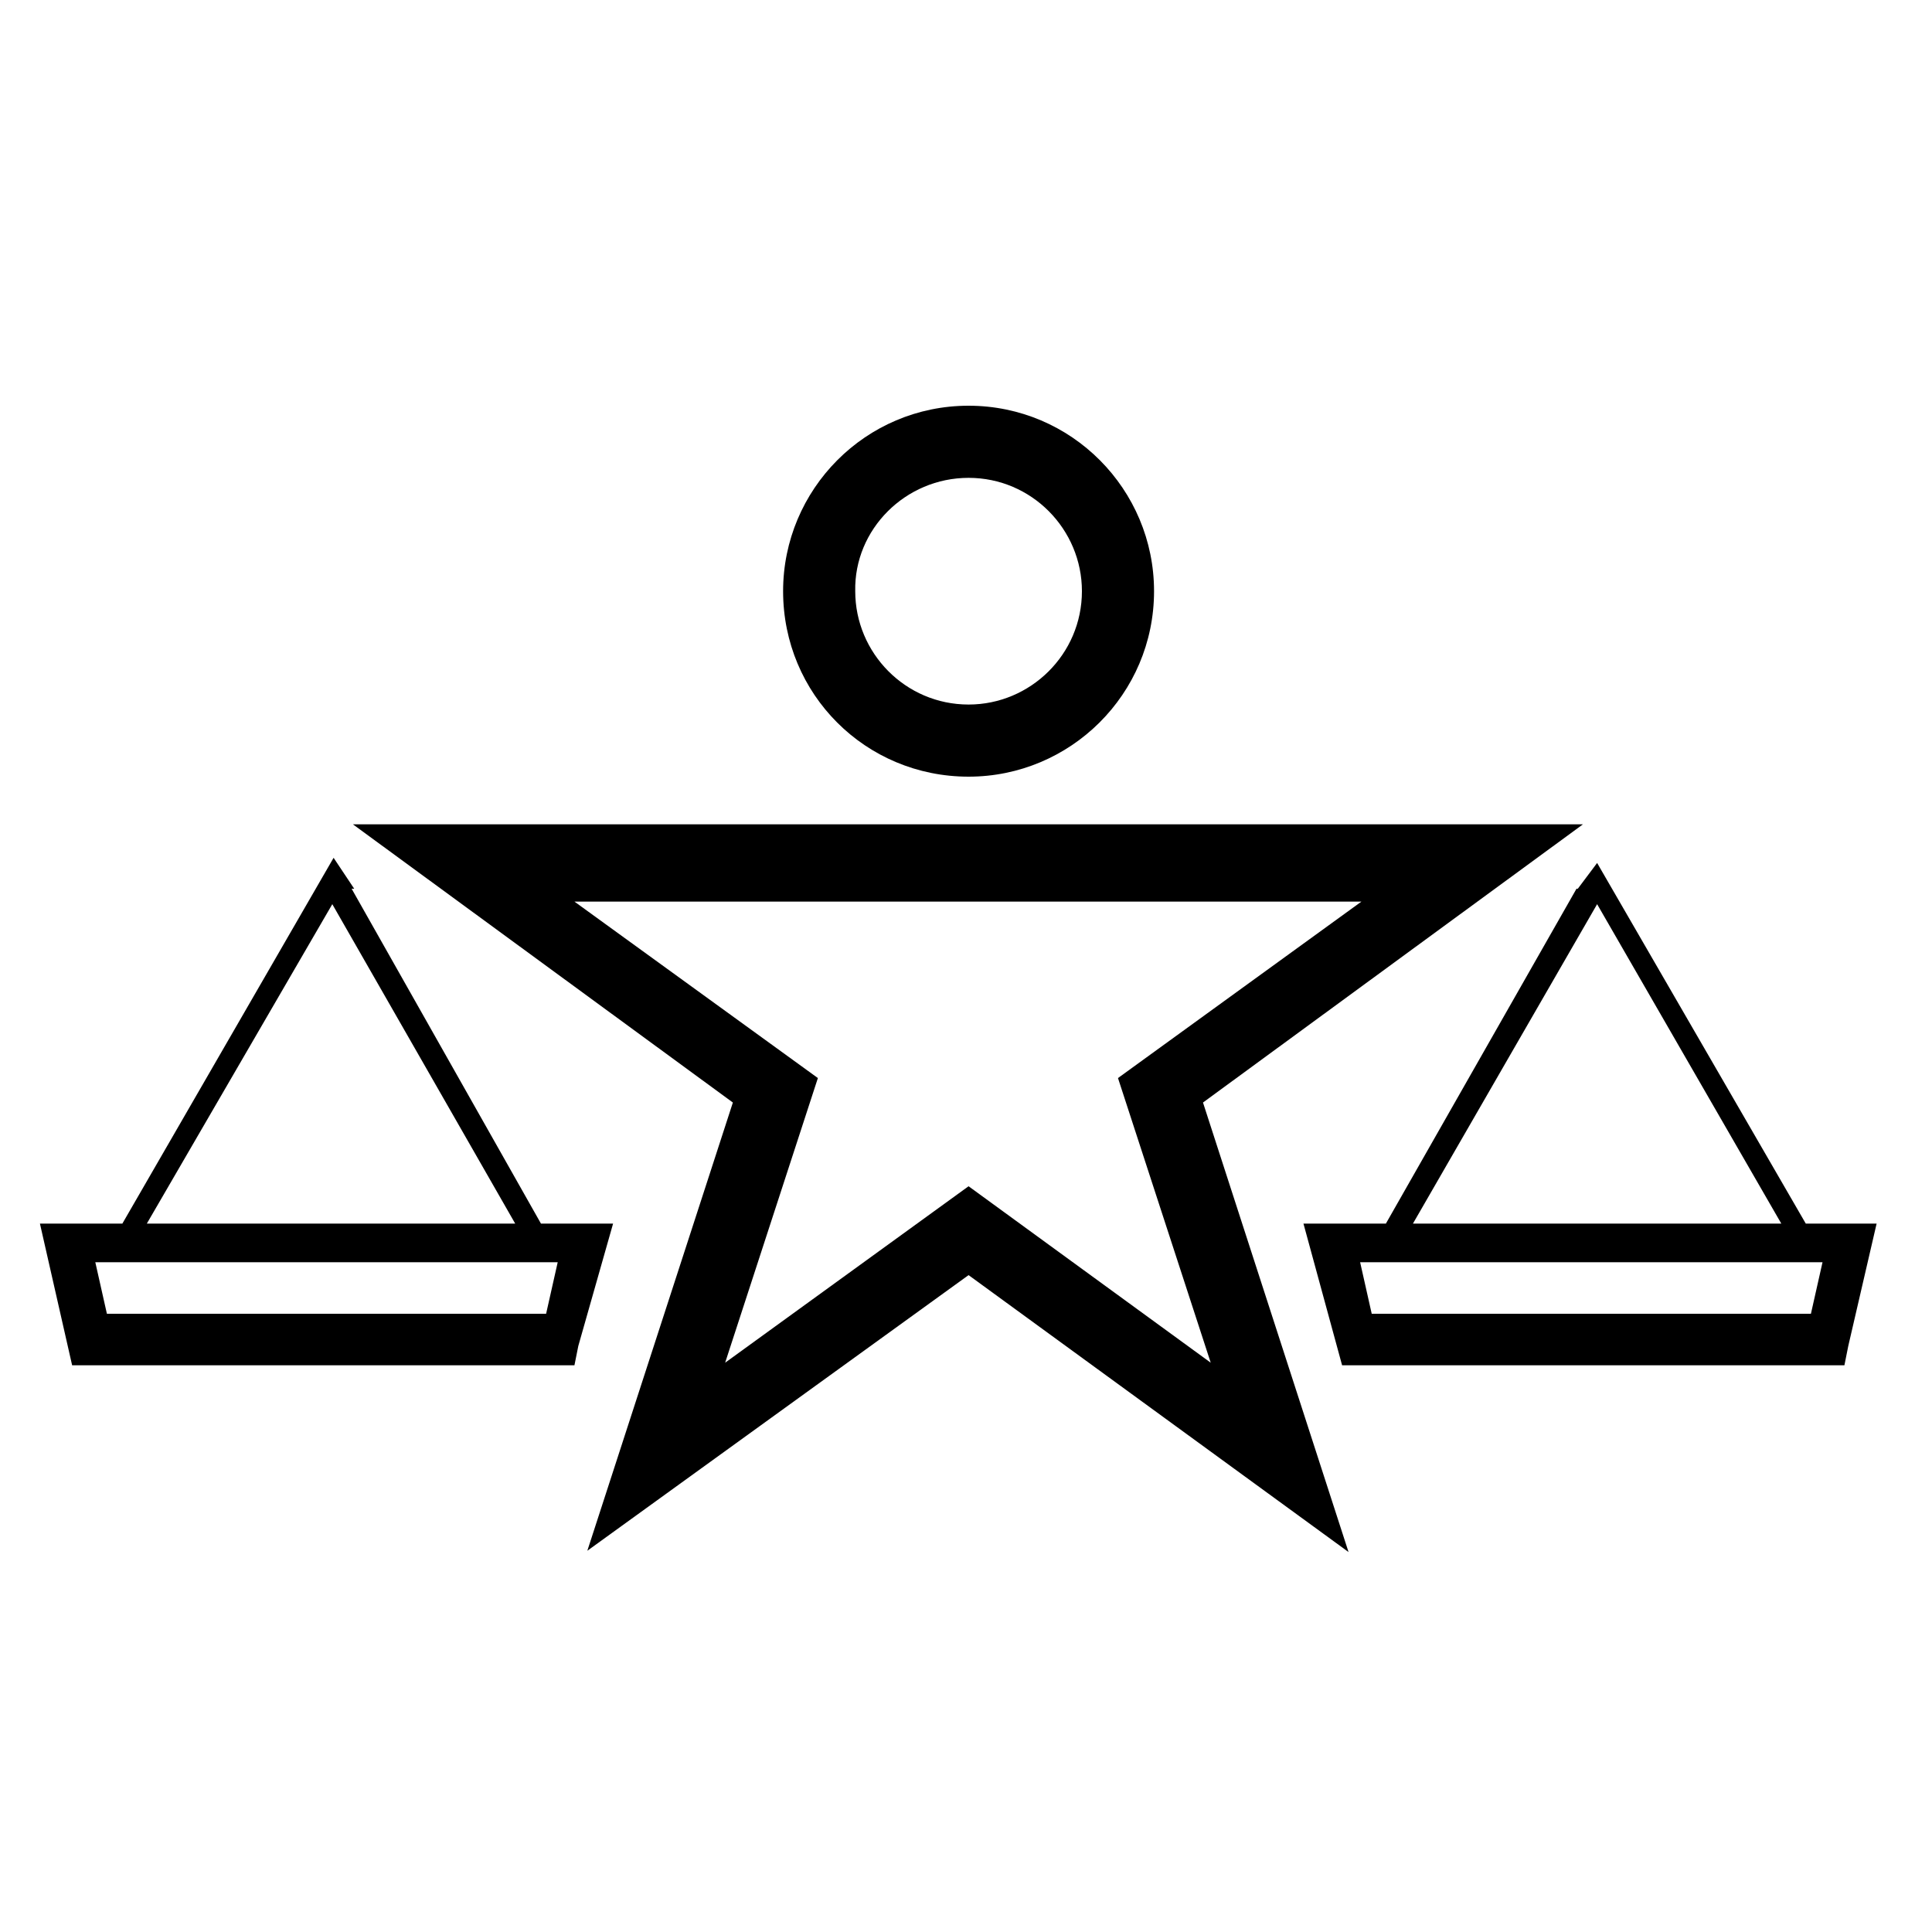
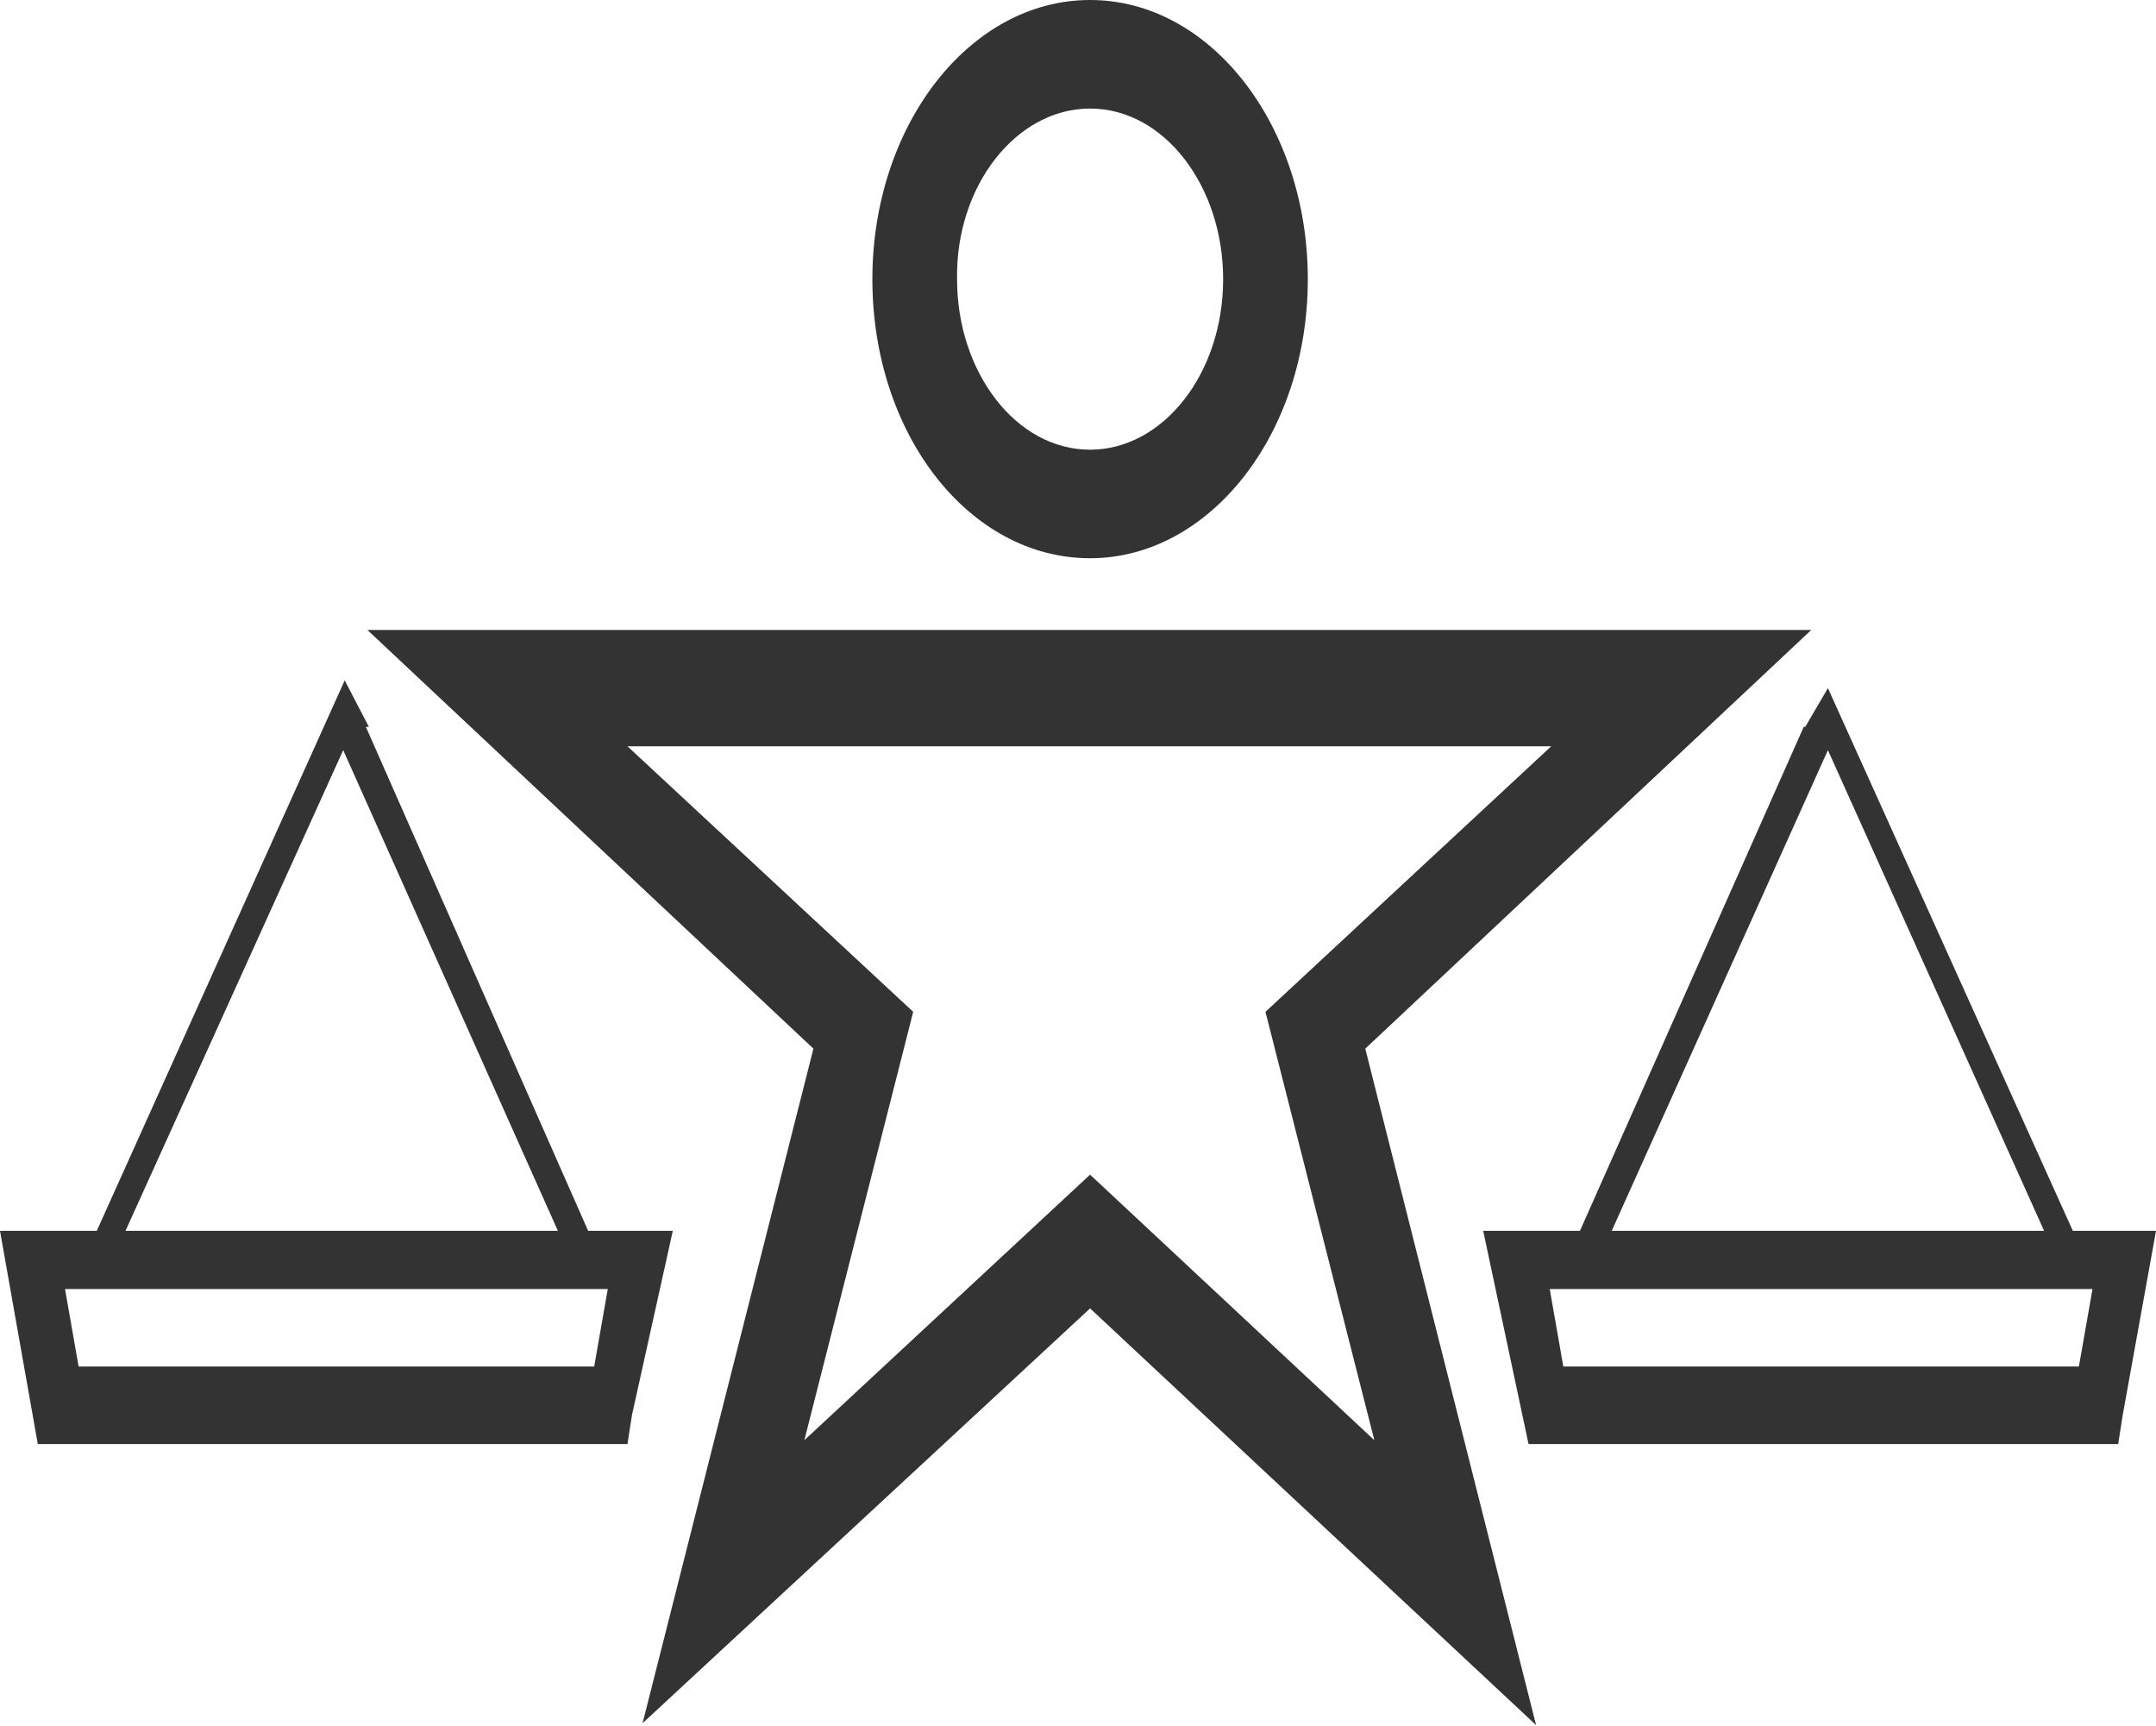
- <svg xmlns="http://www.w3.org/2000/svg" width="150" height="150" viewBox="0 0 150 150" fill="none">
-   <path d="M42 95L27.3 69H27.5L25.9 66.6L9.5 95H3.1L5.6 106H44.6L44.9 104.5L47.6 95H42ZM25.8 70.2L40 95H11.4L25.8 70.2ZM42.4 102H8.3L7.4 98H43.3L42.4 102Z" fill="black" />
-   <path d="M140.2 95L124 67L122.5 69H122.7L122.9 69.3V69H122.4L107.6 95H101.2L104.2 106H143.2L143.5 104.5L145.7 95H140.2ZM124 70.2L138.3 95H109.7L124 70.2ZM140.6 102H106.5L105.6 98H141.5L140.6 102Z" fill="black" />
-   <path d="M122.9 64H86.4H63.9H27.4L56.9 85.6L45.6 120.4L75.2 99L104.7 120.5L93.4 85.6L122.9 64ZM94 105.8L75.2 92.1L56.3 105.8L63.5 83.7L44.6 70H68H82.4H105.7L86.8 83.7L94 105.8Z" fill="black" />
-   <path d="M75.2 60.3C83.1 60.3 89.6 53.9 89.6 45.9C89.6 38 83.2 31.5 75.2 31.5C67.2 31.5 60.8 38 60.8 45.9C60.8 53.9 67.2 60.3 75.2 60.3ZM75.2 37.1C80.1 37.1 84 41.1 84 45.9C84 50.8 80 54.7 75.2 54.7C70.3 54.7 66.4 50.7 66.4 45.9C66.3 41.1 70.3 37.1 75.2 37.1Z" fill="black" />
+ <svg xmlns="http://www.w3.org/2000/svg" width="150" height="120" viewBox="0 0 150 120" fill="none">
+   <path d="M40.919 85.618L25.456 50.562H25.666L23.983 47.326L6.732 85.618H0L2.63 100.449H43.654L43.969 98.427L46.809 85.618H40.919ZM23.878 52.18L38.815 85.618H8.731L23.878 52.18ZM41.339 95.056H5.47L4.523 89.663H42.286L41.339 95.056Z" fill="#333333" />
+   <path d="M144.215 85.618L127.174 47.865L125.596 50.562H125.806L126.017 50.966V50.562H125.491L109.923 85.618H103.191L106.346 100.449H147.37L147.686 98.427L150 85.618H144.215ZM127.174 52.18L142.216 85.618H112.132L127.174 52.18ZM144.635 95.056H108.766L107.819 89.663H145.582L144.635 95.056Z" fill="#333333" />
+   <path d="M126.017 43.82H87.623H63.955H25.561L56.592 72.944L44.706 119.865L75.841 91.011L106.872 120L94.986 72.944L126.017 43.82ZM95.617 100.18L75.841 81.708L55.961 100.18L63.534 70.382L43.654 51.91H68.268H83.415H107.924L88.043 70.382L95.617 100.18Z" fill="#333333" />
+   <path d="M75.841 38.831C84.151 38.831 90.989 30.202 90.989 19.416C90.989 8.764 84.257 0 75.841 0C67.426 0 60.694 8.764 60.694 19.416C60.694 30.202 67.426 38.831 75.841 38.831ZM75.841 7.551C80.996 7.551 85.098 12.944 85.098 19.416C85.098 26.023 80.891 31.281 75.841 31.281C70.687 31.281 66.585 25.888 66.585 19.416C66.48 12.944 70.687 7.551 75.841 7.551Z" fill="#333333" />
</svg>
